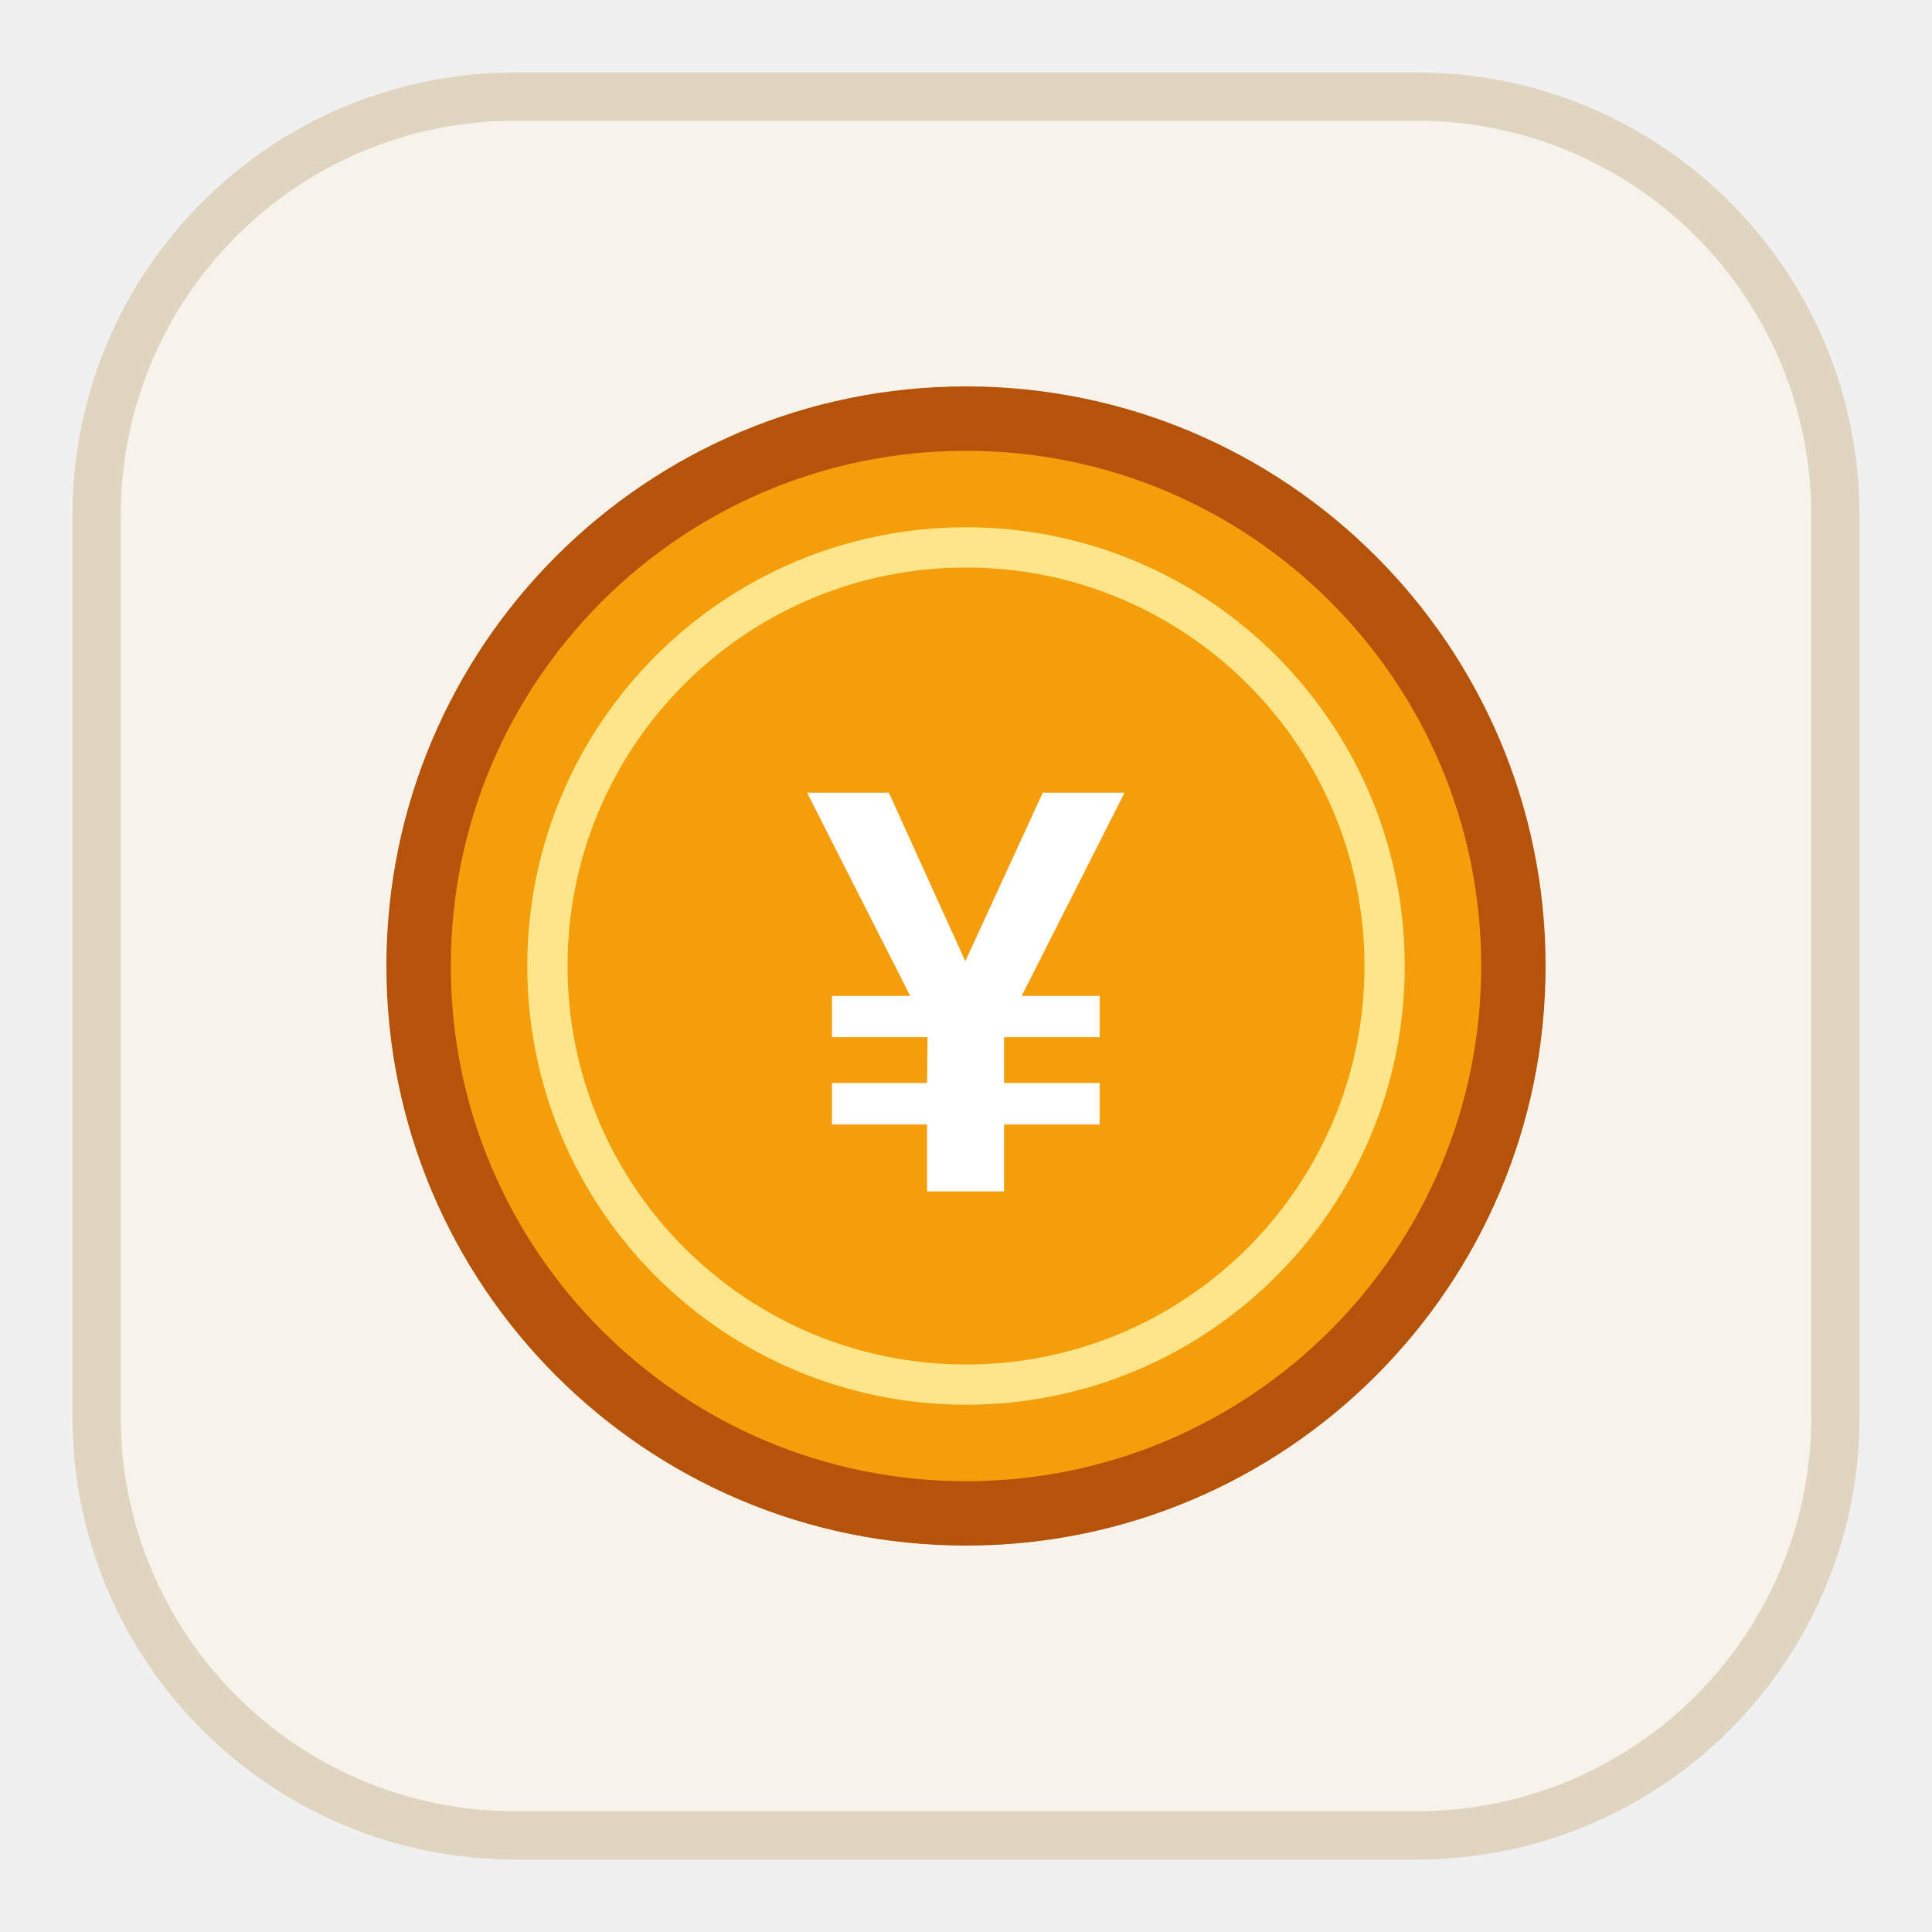
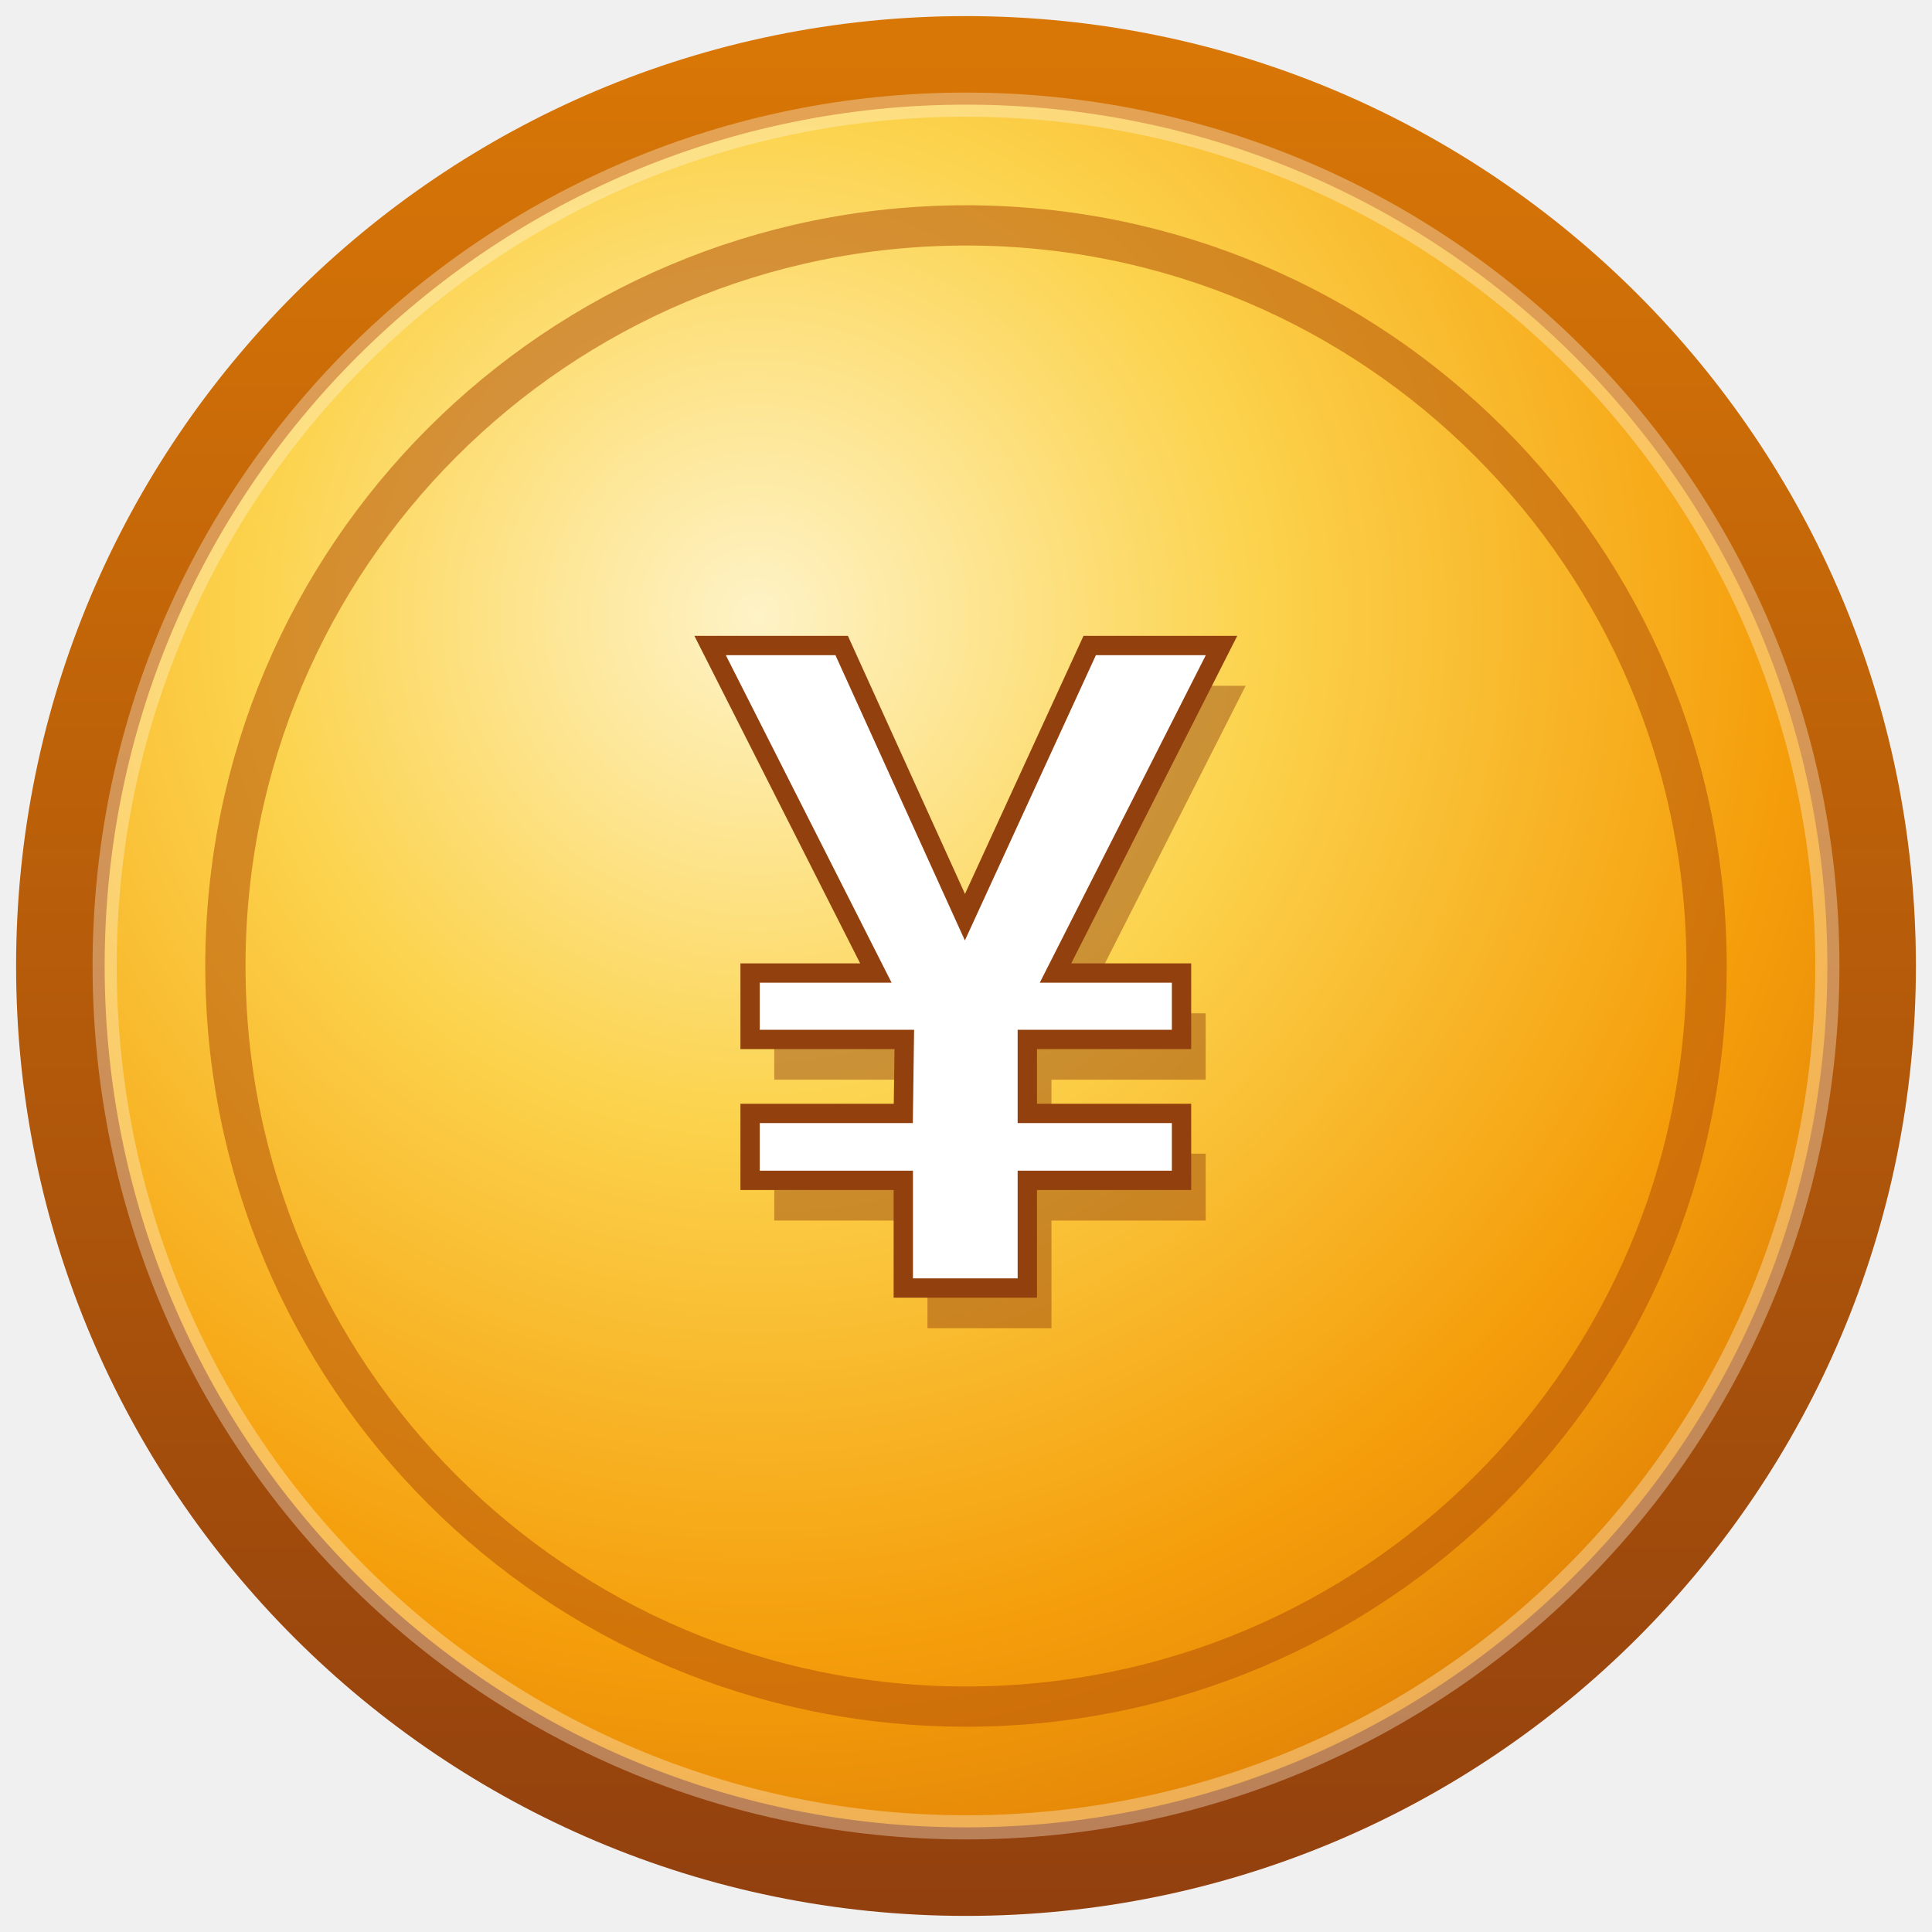
<svg xmlns="http://www.w3.org/2000/svg" viewBox="0 0 120 120">
-   <rect x="6" y="6" width="108" height="108" rx="26" fill="#f7f3ea" stroke="#e0d5c1" stroke-width="3" />
-   <circle cx="60" cy="60" r="34" fill="#f59e0b" stroke="#b45309" stroke-width="4" />
-   <circle cx="60" cy="60" r="26" fill="none" stroke="#fde68a" stroke-width="2.5" />
-   <text x="60" y="74" font-size="36" font-weight="700" text-anchor="middle" fill="#ffffff" font-family="Arial, sans-serif">¥</text>
+   <defs>
+     <radialGradient id="coin" cx="38%" cy="30%" r="82%">
+       <stop offset="0%" stop-color="#fef3c7" />
+       <stop offset="35%" stop-color="#fcd34d" />
+       <stop offset="72%" stop-color="#f59e0b" />
+       <stop offset="100%" stop-color="#d97706" />
+     </radialGradient>
+     <linearGradient id="rim" x1="0" y1="0" x2="0" y2="1">
+       <stop offset="0%" stop-color="#d97706" />
+       <stop offset="100%" stop-color="#92400e" />
+     </linearGradient>
+   </defs>
+   <circle cx="60" cy="60" r="59" fill="url(#rim)" />
+   <circle cx="60" cy="60" r="53.5" fill="url(#coin)" />
+   <circle cx="60" cy="60" r="46" fill="none" stroke="#b45309" stroke-opacity="0.55" stroke-width="2.5" />
+   <circle cx="60" cy="60" r="53.5" fill="none" stroke="#fff7e6" stroke-opacity="0.35" stroke-width="1.5" />
+   <text x="61.5" y="82.5" font-family="Arial, Helvetica, 'DejaVu Sans', sans-serif" font-size="58" font-weight="800" text-anchor="middle" fill="#92400e" fill-opacity="0.45">¥</text>
+   <text x="60" y="80" font-family="Arial, Helvetica, 'DejaVu Sans', sans-serif" font-size="58" font-weight="800" text-anchor="middle" fill="#ffffff" stroke="#92400e" stroke-width="1.2">¥</text>
</svg>
